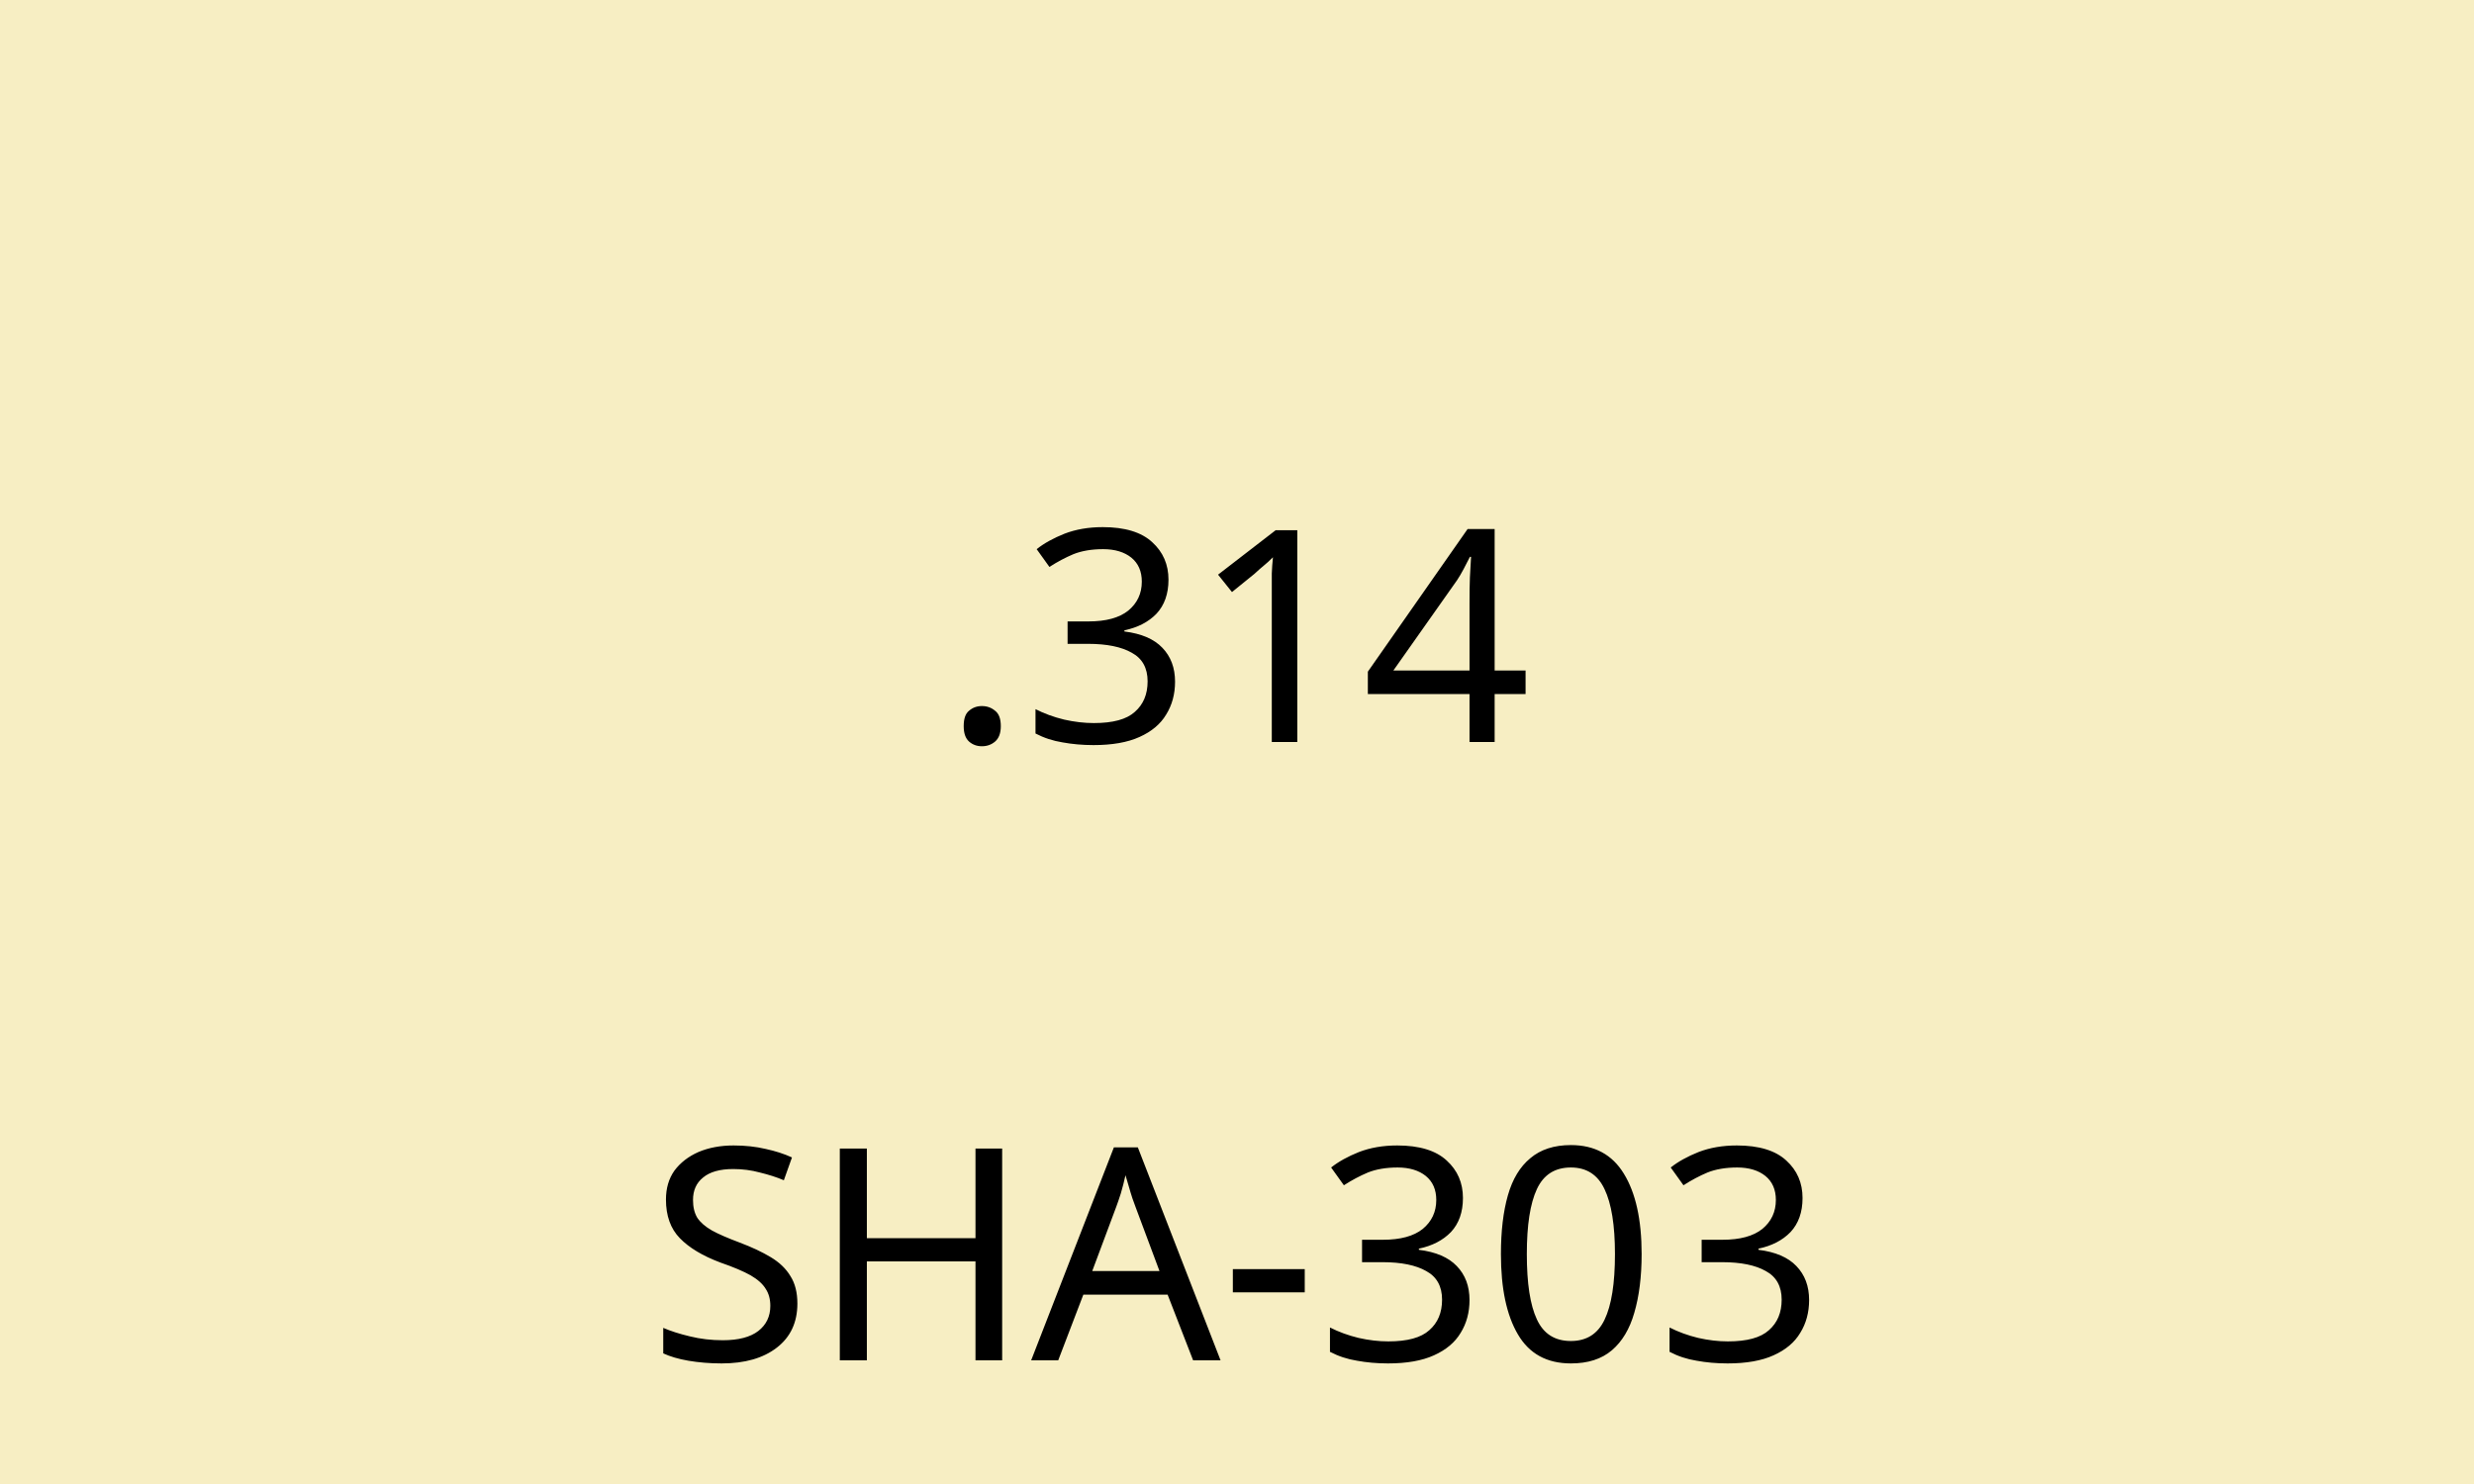
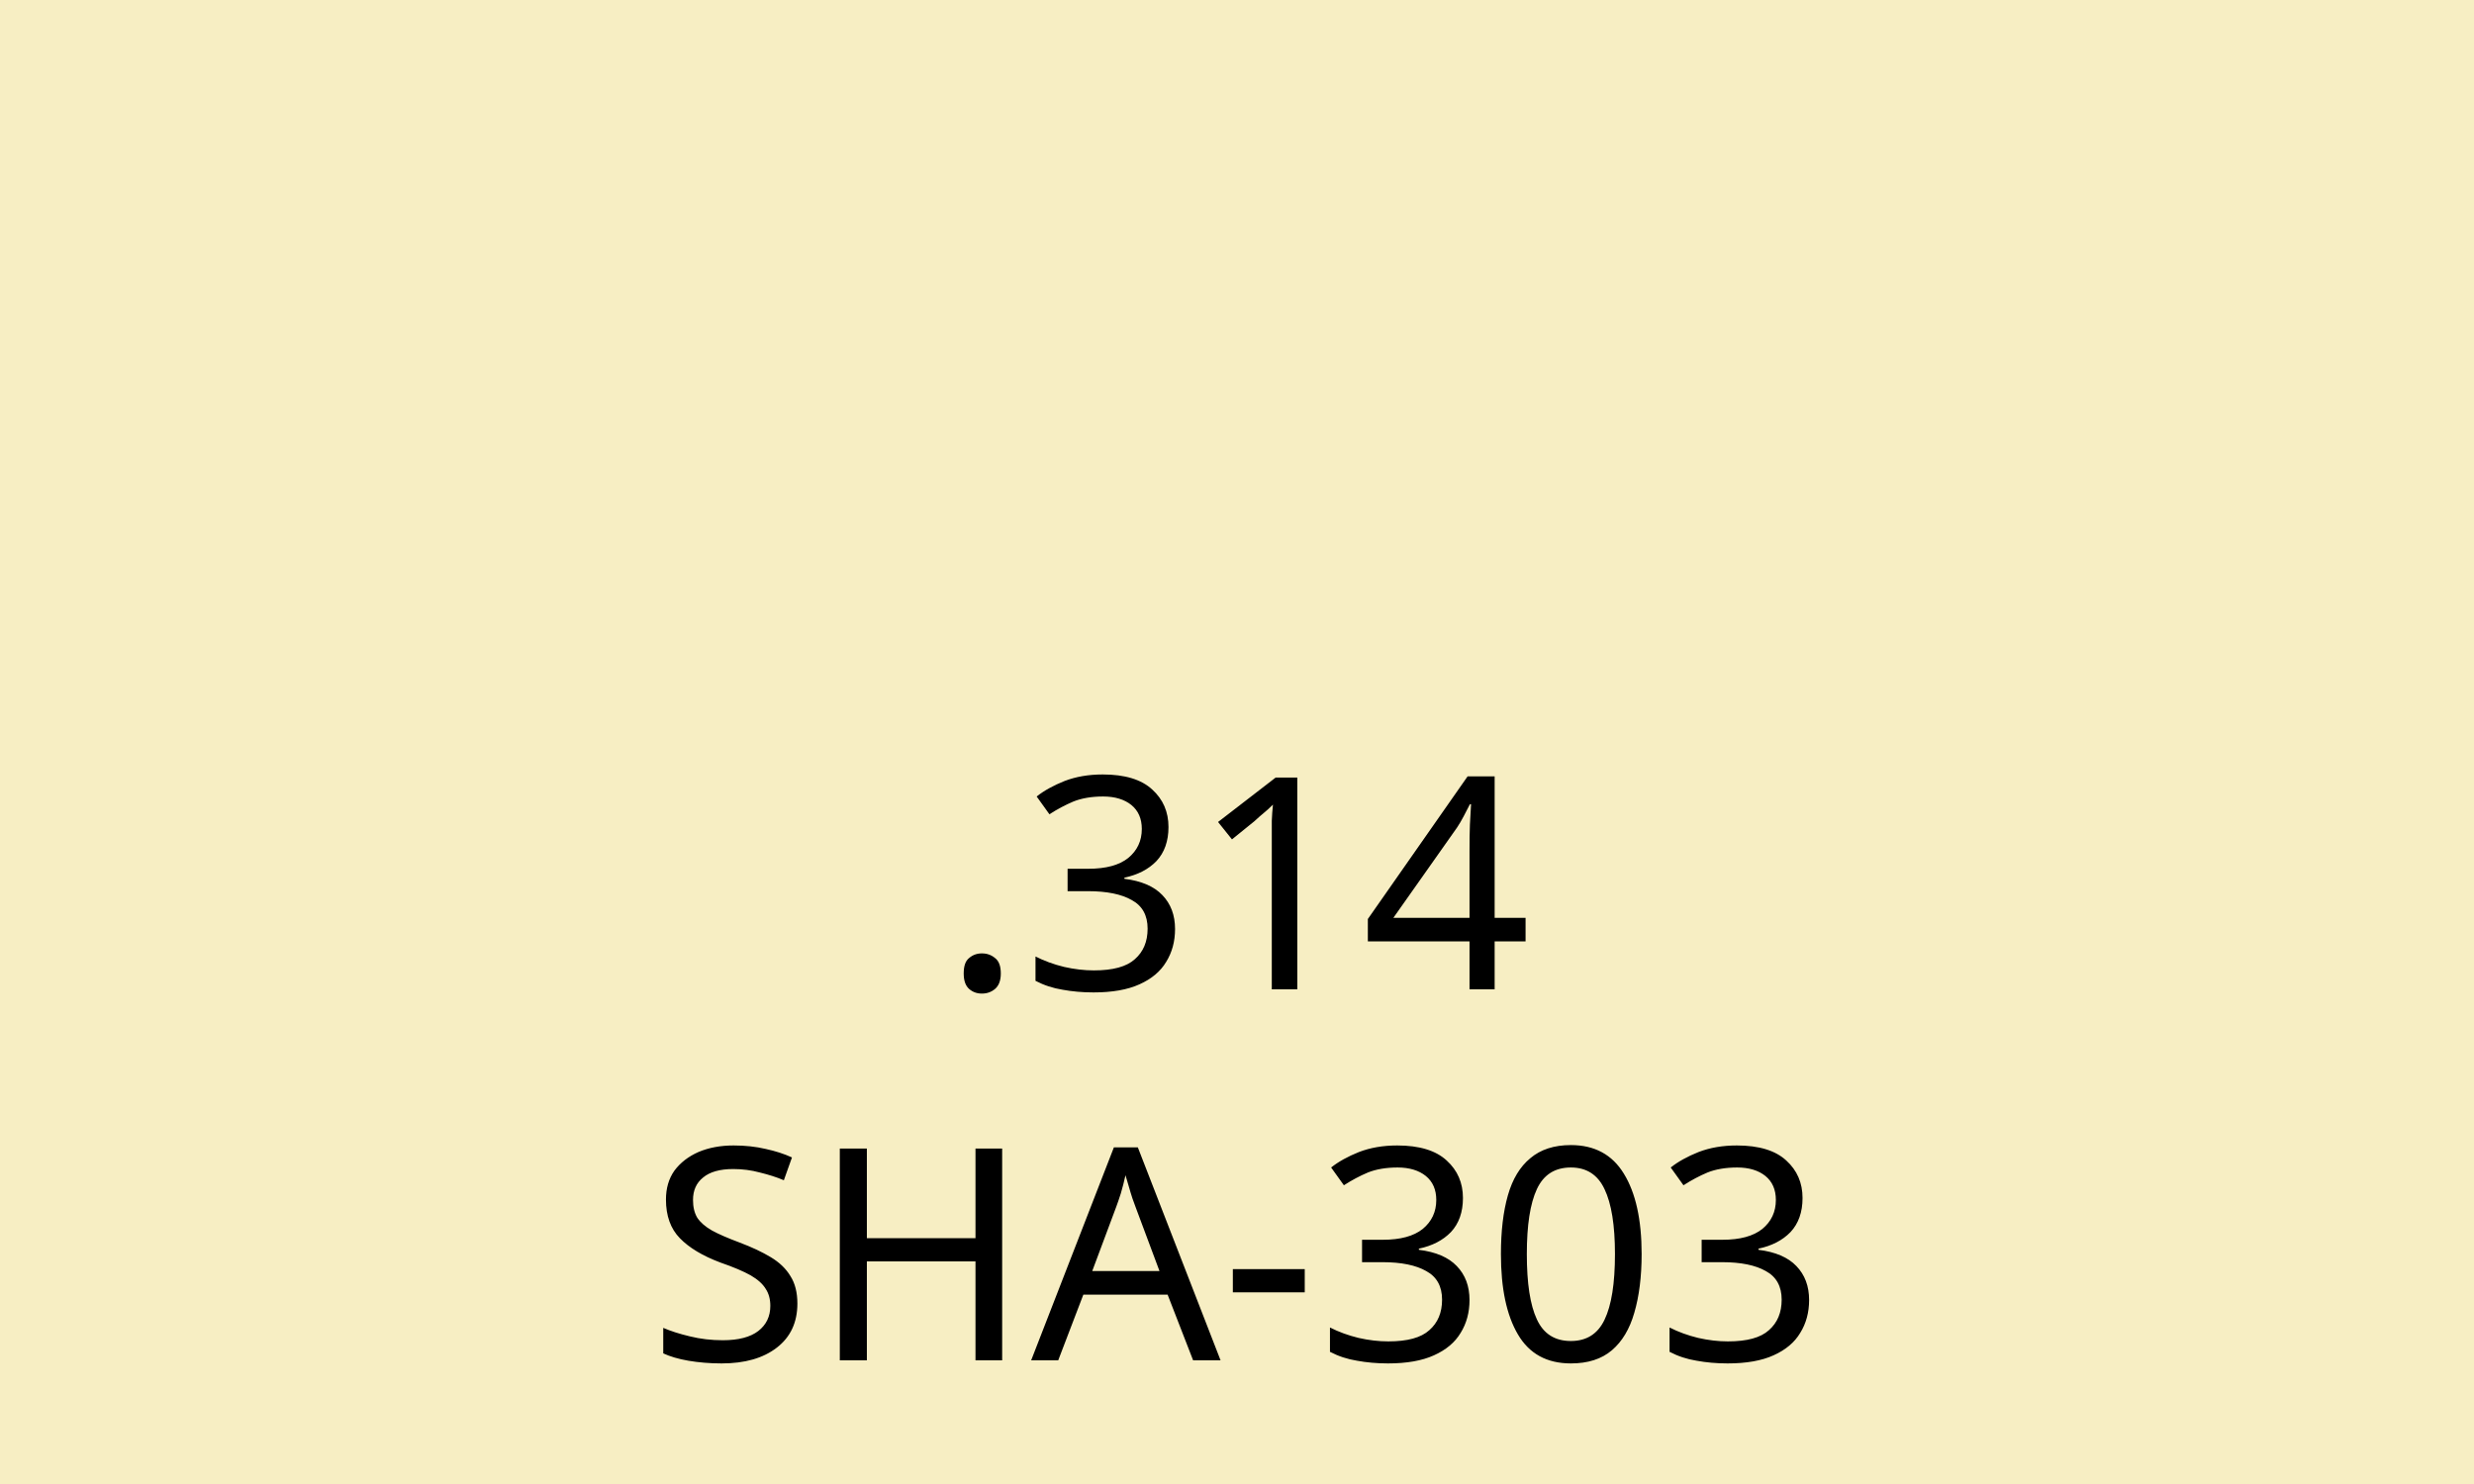
<svg xmlns="http://www.w3.org/2000/svg" width="100" height="60" viewBox="0 0 100 60" fill="none">
  <rect fill="#f7eec3" width="100" height="60" />
-   <text x="50" y="30" text-anchor="middle" font-family="Frutiger" font-size="12" fill="black">.314</text>
+   <text x="50" y="40" text-anchor="middle" font-family="Frutiger" font-size="12" fill="black">.314</text>
  <text x="50" y="55" text-anchor="middle" font-family="Frutiger" font-size="12" fill="black">SHA-303</text>
</svg>
